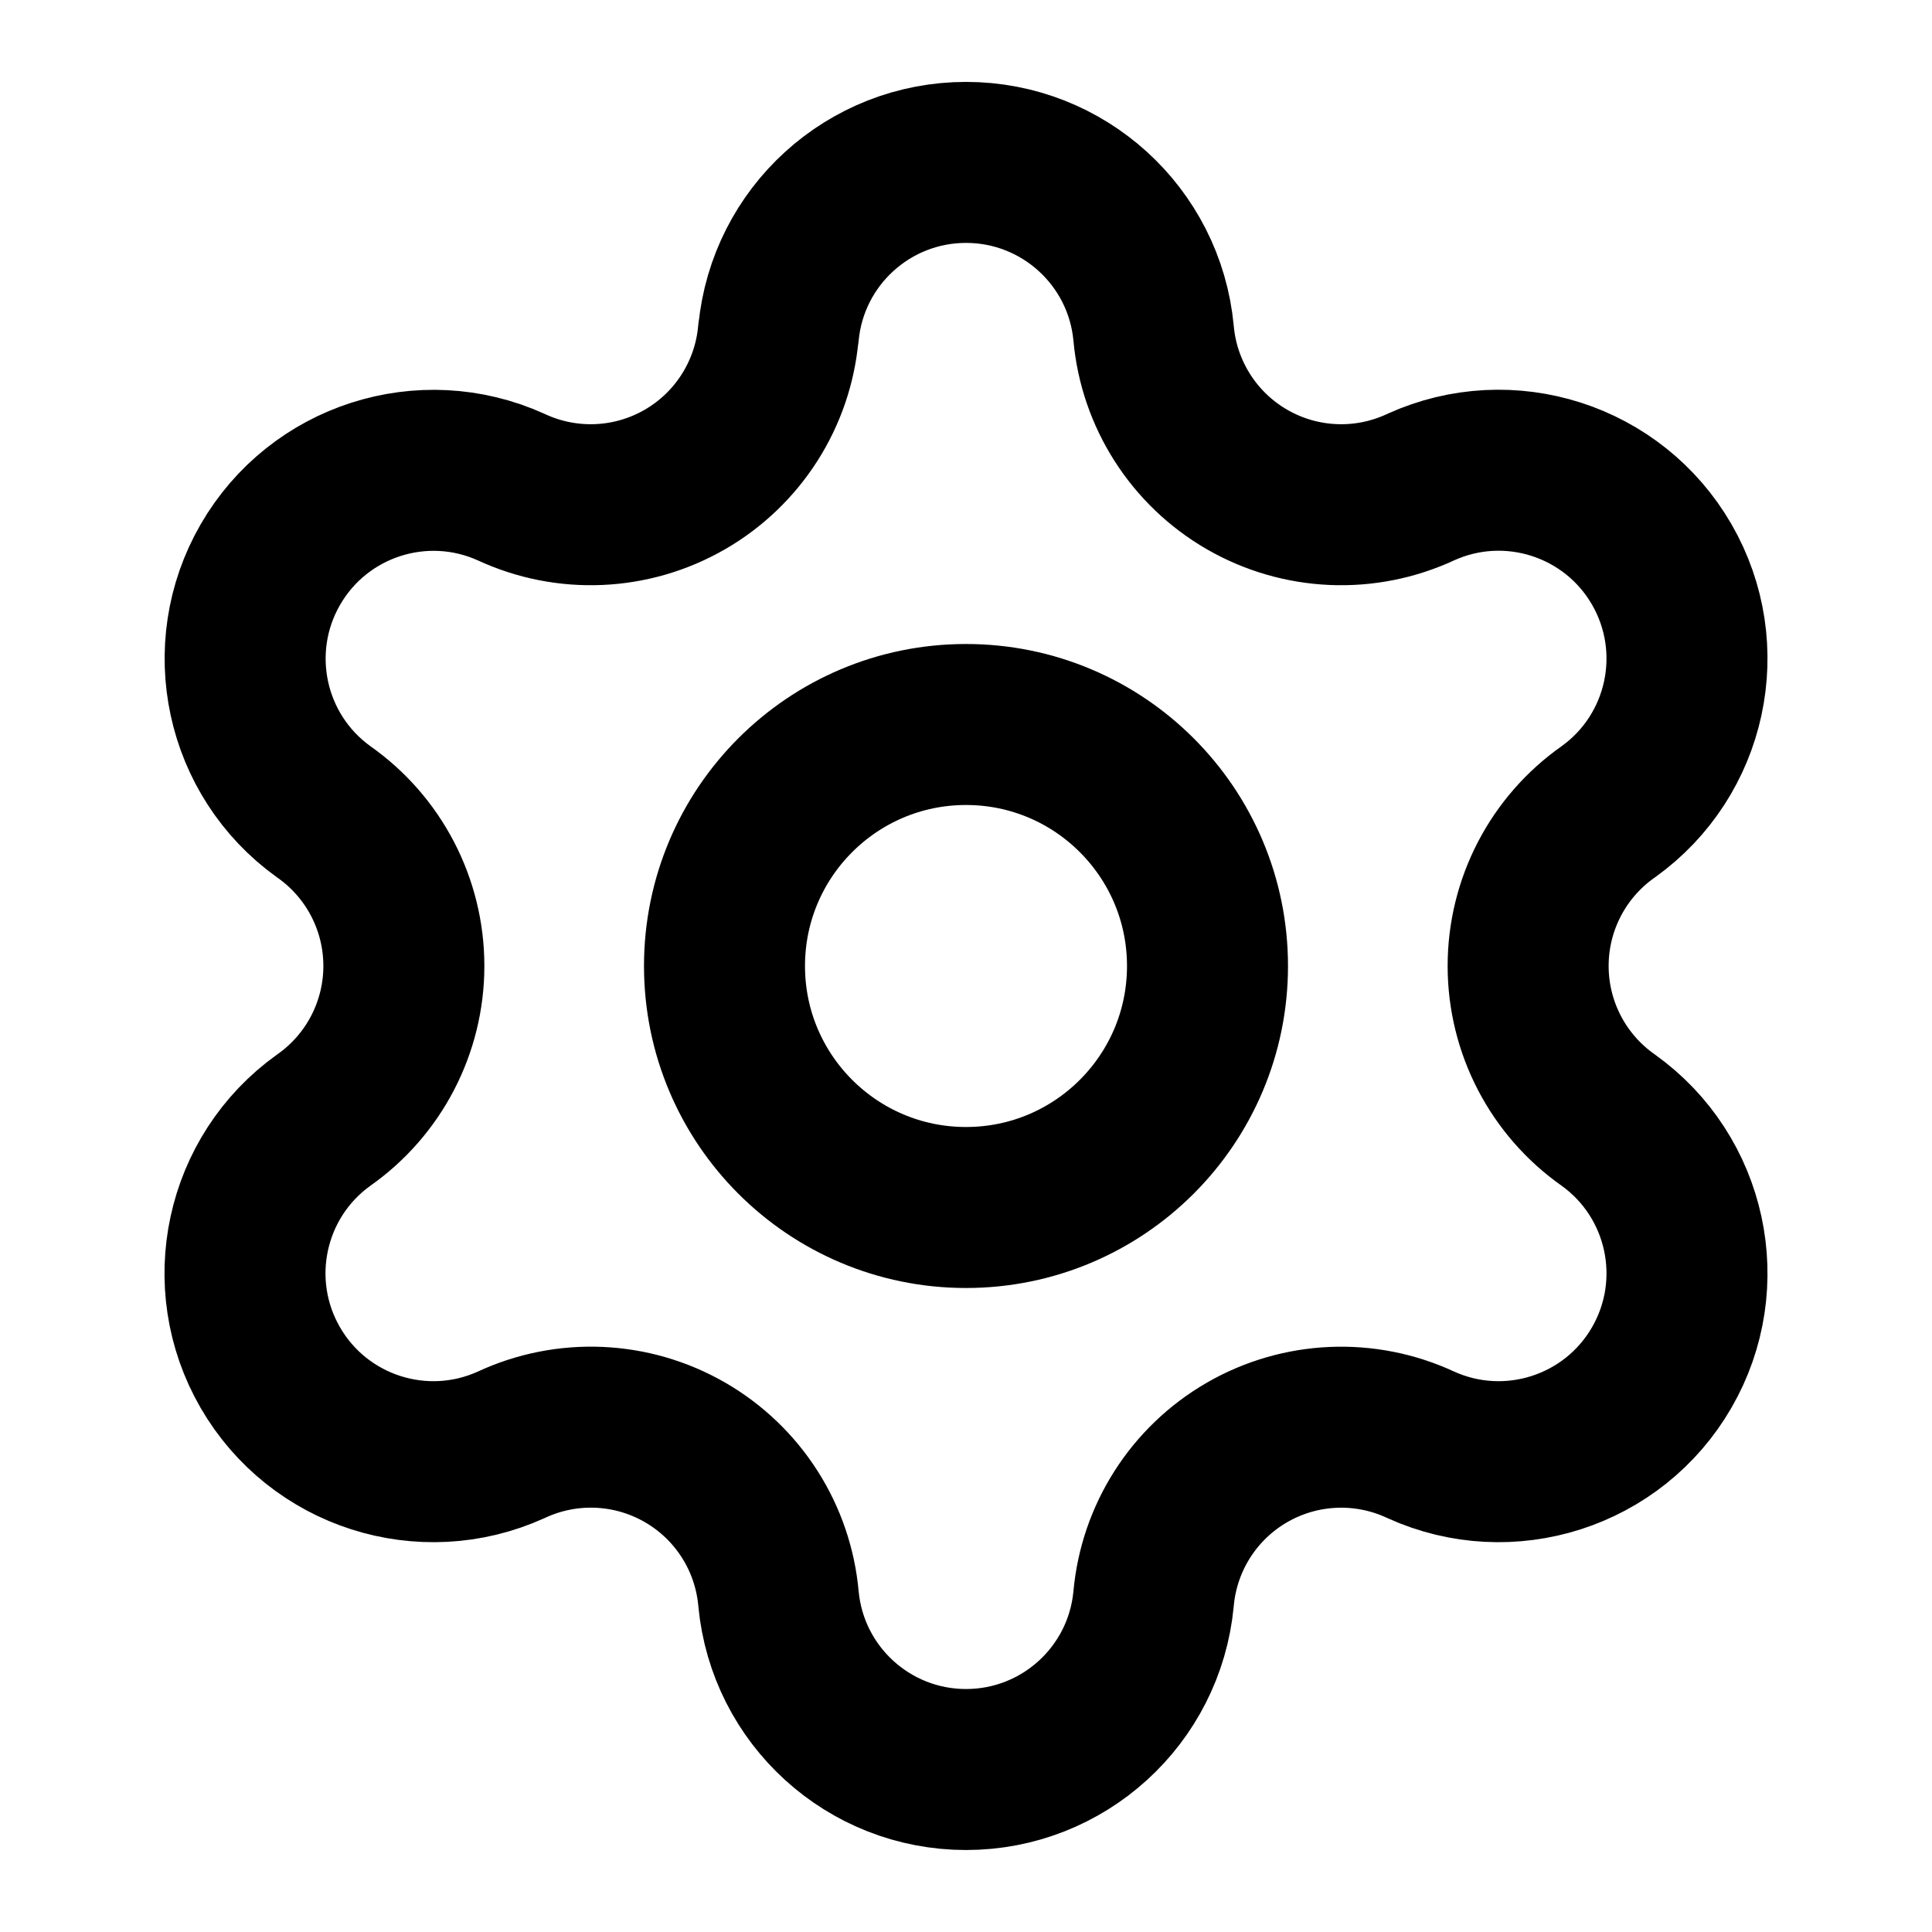
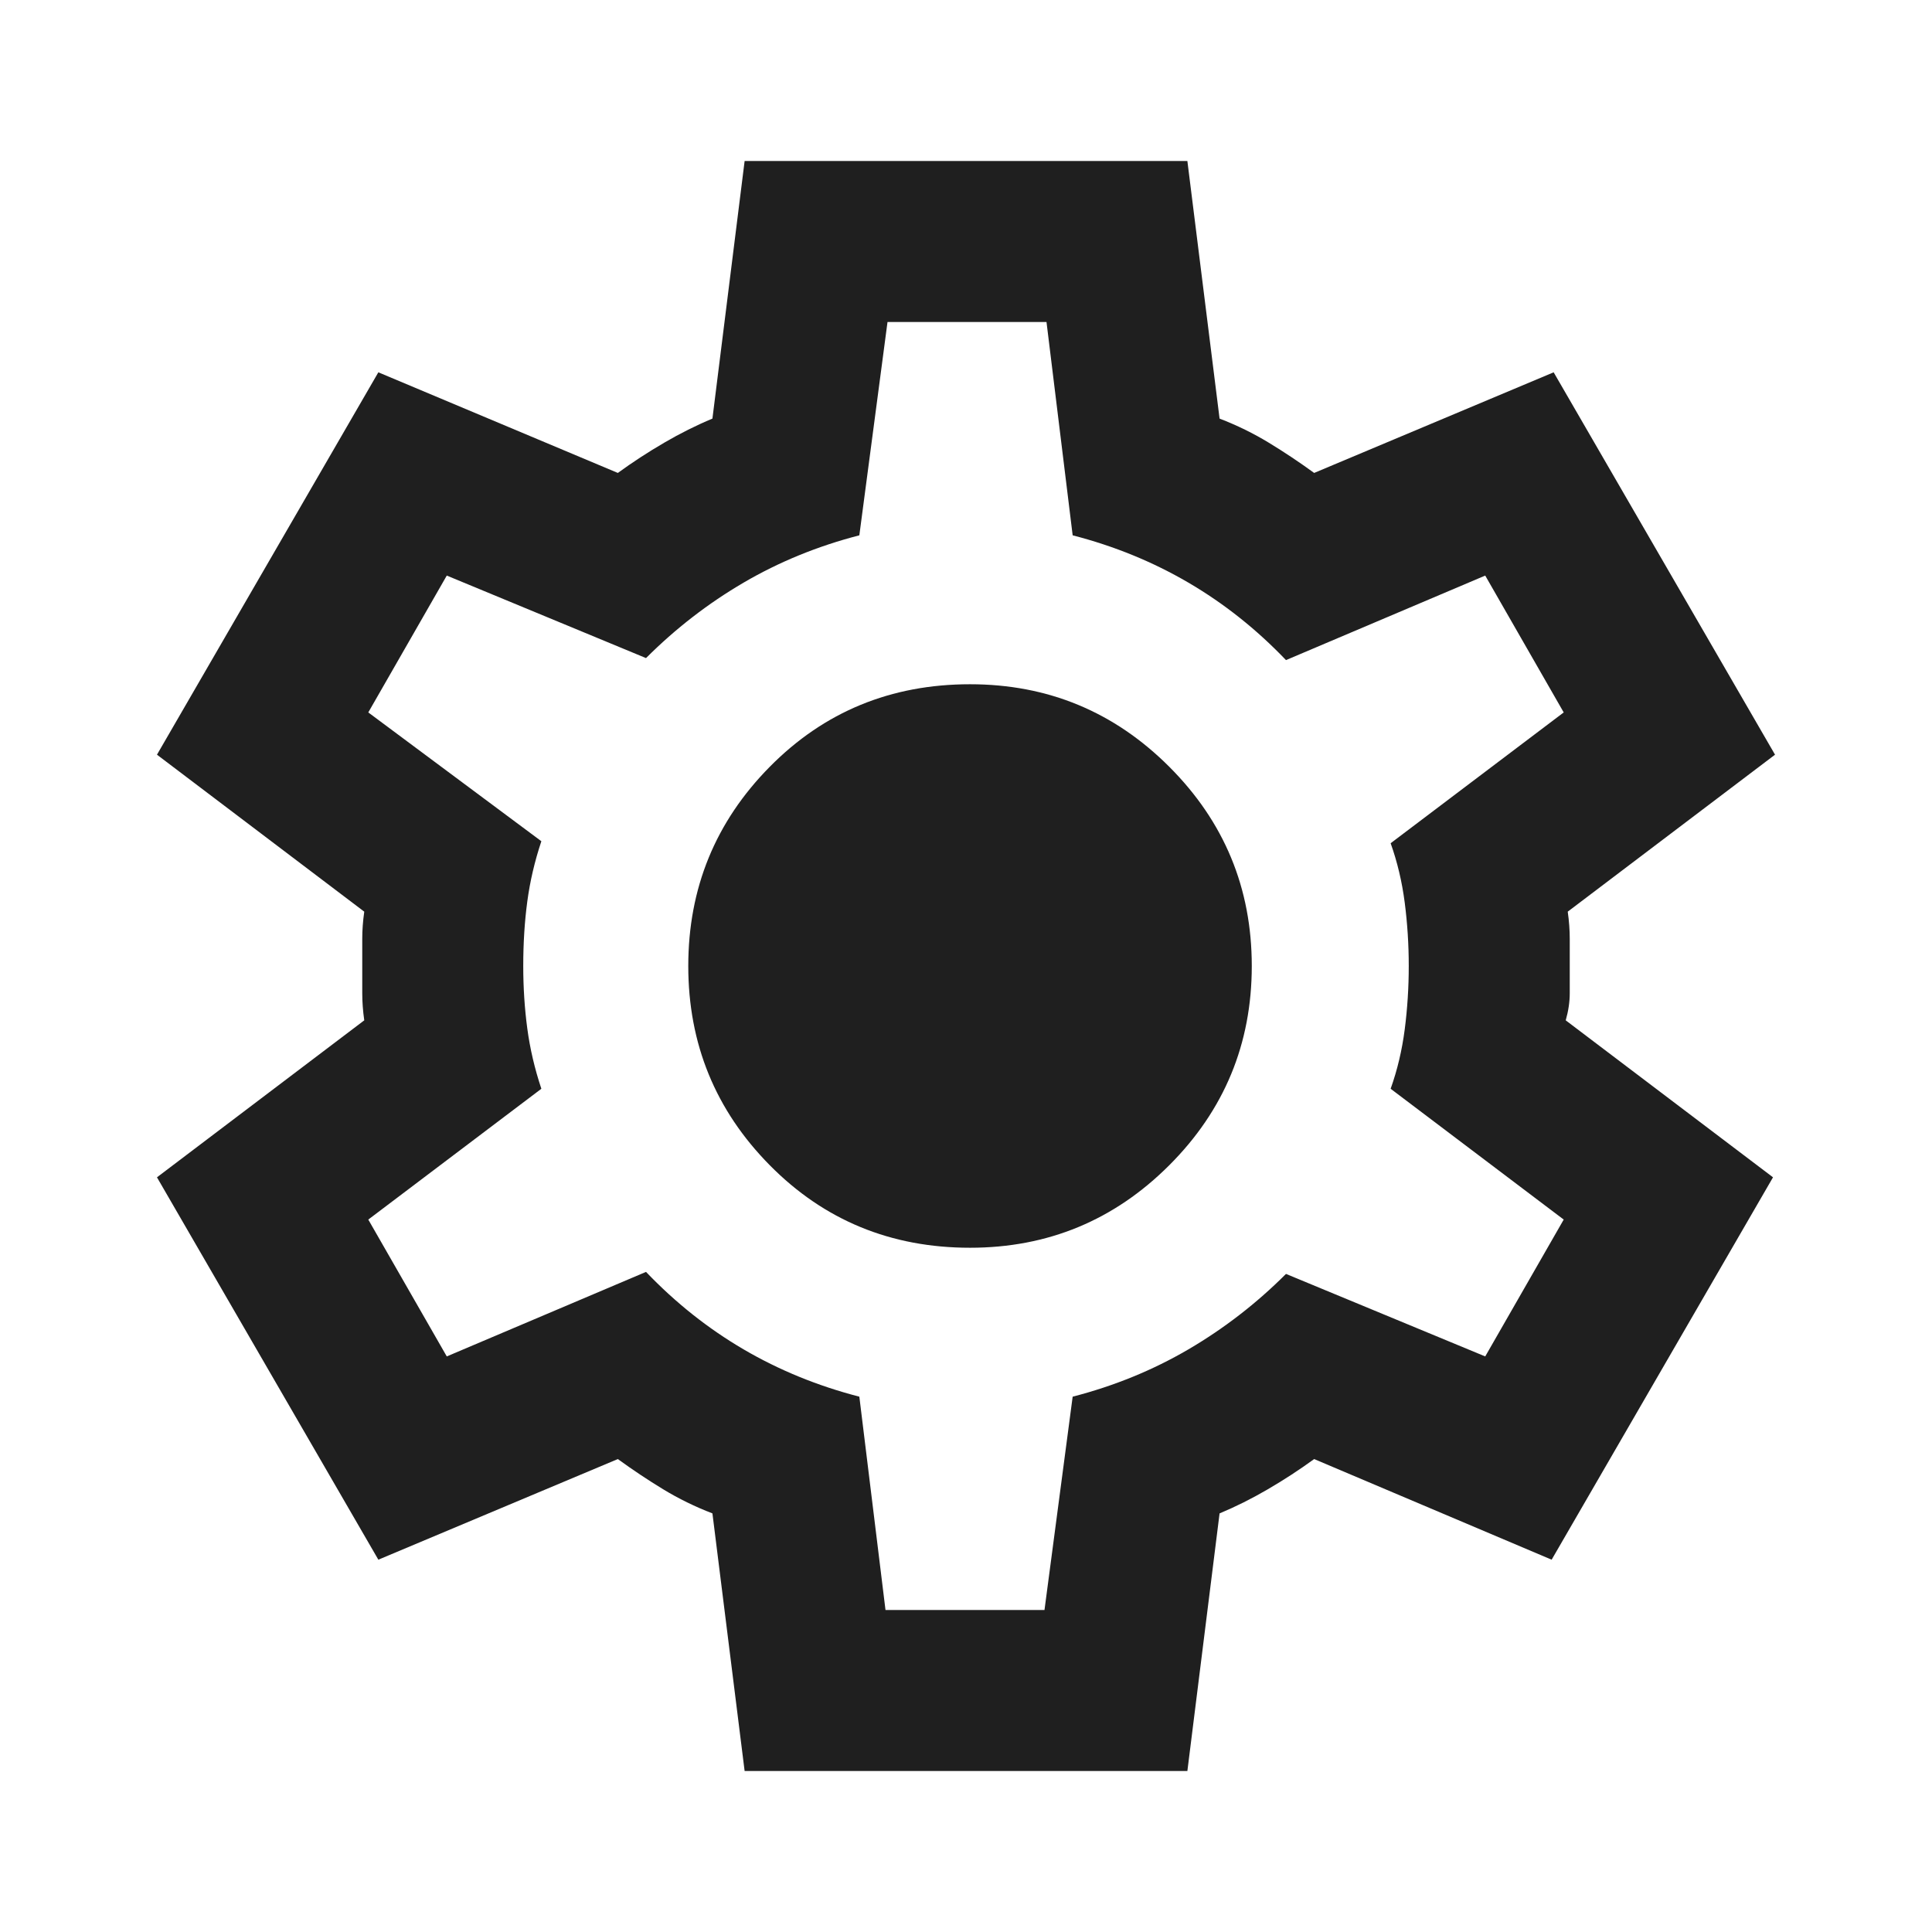
- <svg xmlns="http://www.w3.org/2000/svg" width="24" height="24" viewBox="0 0 24 24" fill="none" stroke="currentColor" stroke-width="2" stroke-linecap="round" stroke-linejoin="round">
-   <path d="M9.671 4.136a2.34 2.34 0 0 1 4.659 0 2.34 2.34 0 0 0 3.319 1.915 2.34 2.34 0 0 1 2.33 4.033 2.34 2.34 0 0 0 0 3.831 2.34 2.34 0 0 1-2.33 4.033 2.34 2.34 0 0 0-3.319 1.915 2.34 2.34 0 0 1-4.659 0 2.34 2.34 0 0 0-3.32-1.915 2.34 2.34 0 0 1-2.33-4.033 2.34 2.34 0 0 0 0-3.831A2.34 2.34 0 0 1 6.35 6.051a2.34 2.34 0 0 0 3.319-1.915" />
-   <circle cx="12" cy="12" r="3" />
+ <svg xmlns="http://www.w3.org/2000/svg" height="24px" viewBox="0 -960 960 960" width="24px" fill="#1f1f1f">
+   <path d="m370-80-16-128q-13-5-24.5-12T307-235l-119 50L78-375l103-78q-1-7-1-13.5v-27q0-6.5 1-13.5L78-585l110-190 119 50q11-8 23-15t24-12l16-128h220l16 128q13 5 24.5 12t22.5 15l119-50 110 190-103 78q1 7 1 13.5v27q0 6.5-2 13.5l103 78-110 190-118-50q-11 8-23 15t-24 12L590-80H370Zm70-80h79l14-106q31-8 57.5-23.5T639-327l99 41 39-68-86-65q5-14 7-29.5t2-31.5q0-16-2-31.5t-7-29.5l86-65-39-68-99 42q-22-23-48.5-38.5T533-694l-13-106h-79l-14 106q-31 8-57.5 23.5T321-633l-99-41-39 68 86 64q-5 15-7 30t-2 32q0 16 2 31t7 30l-86 65 39 68 99-42q22 23 48.5 38.5T427-266l13 106Zm42-180q58 0 99-41t41-99q0-58-41-99t-99-41q-59 0-99.5 41T342-480q0 58 40.5 99t99.5 41Zm-2-140Z" />
</svg>
